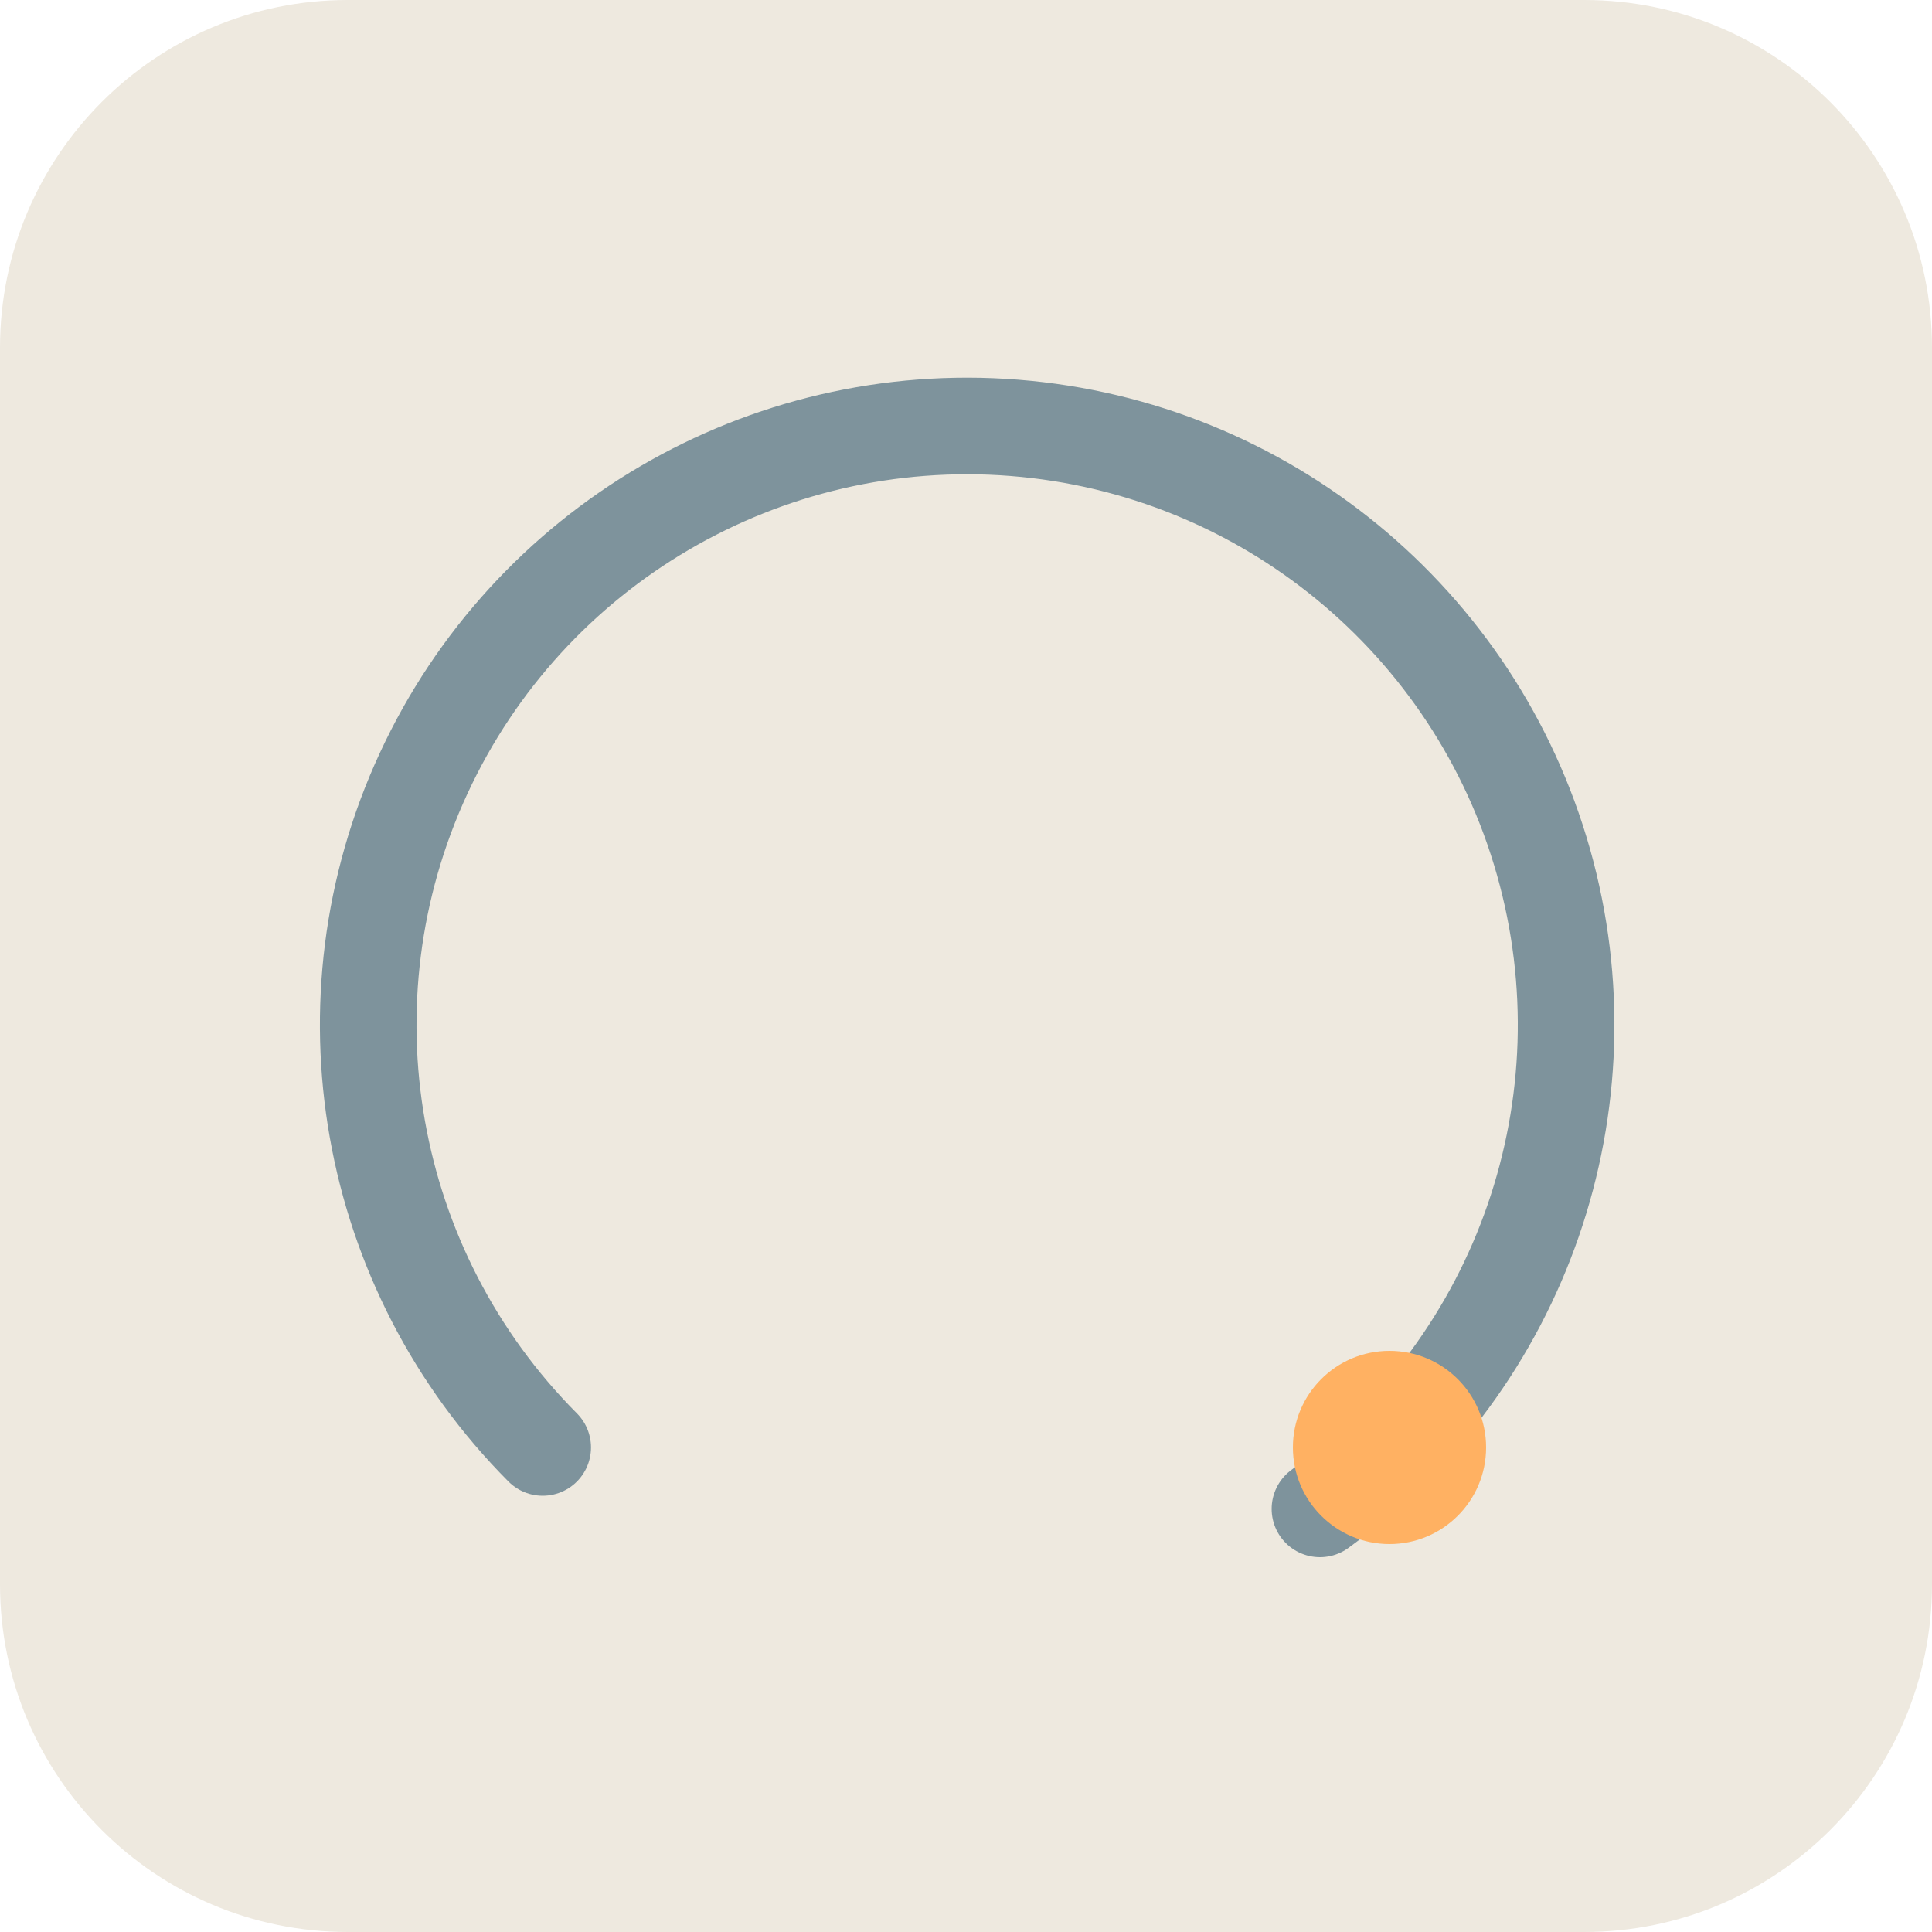
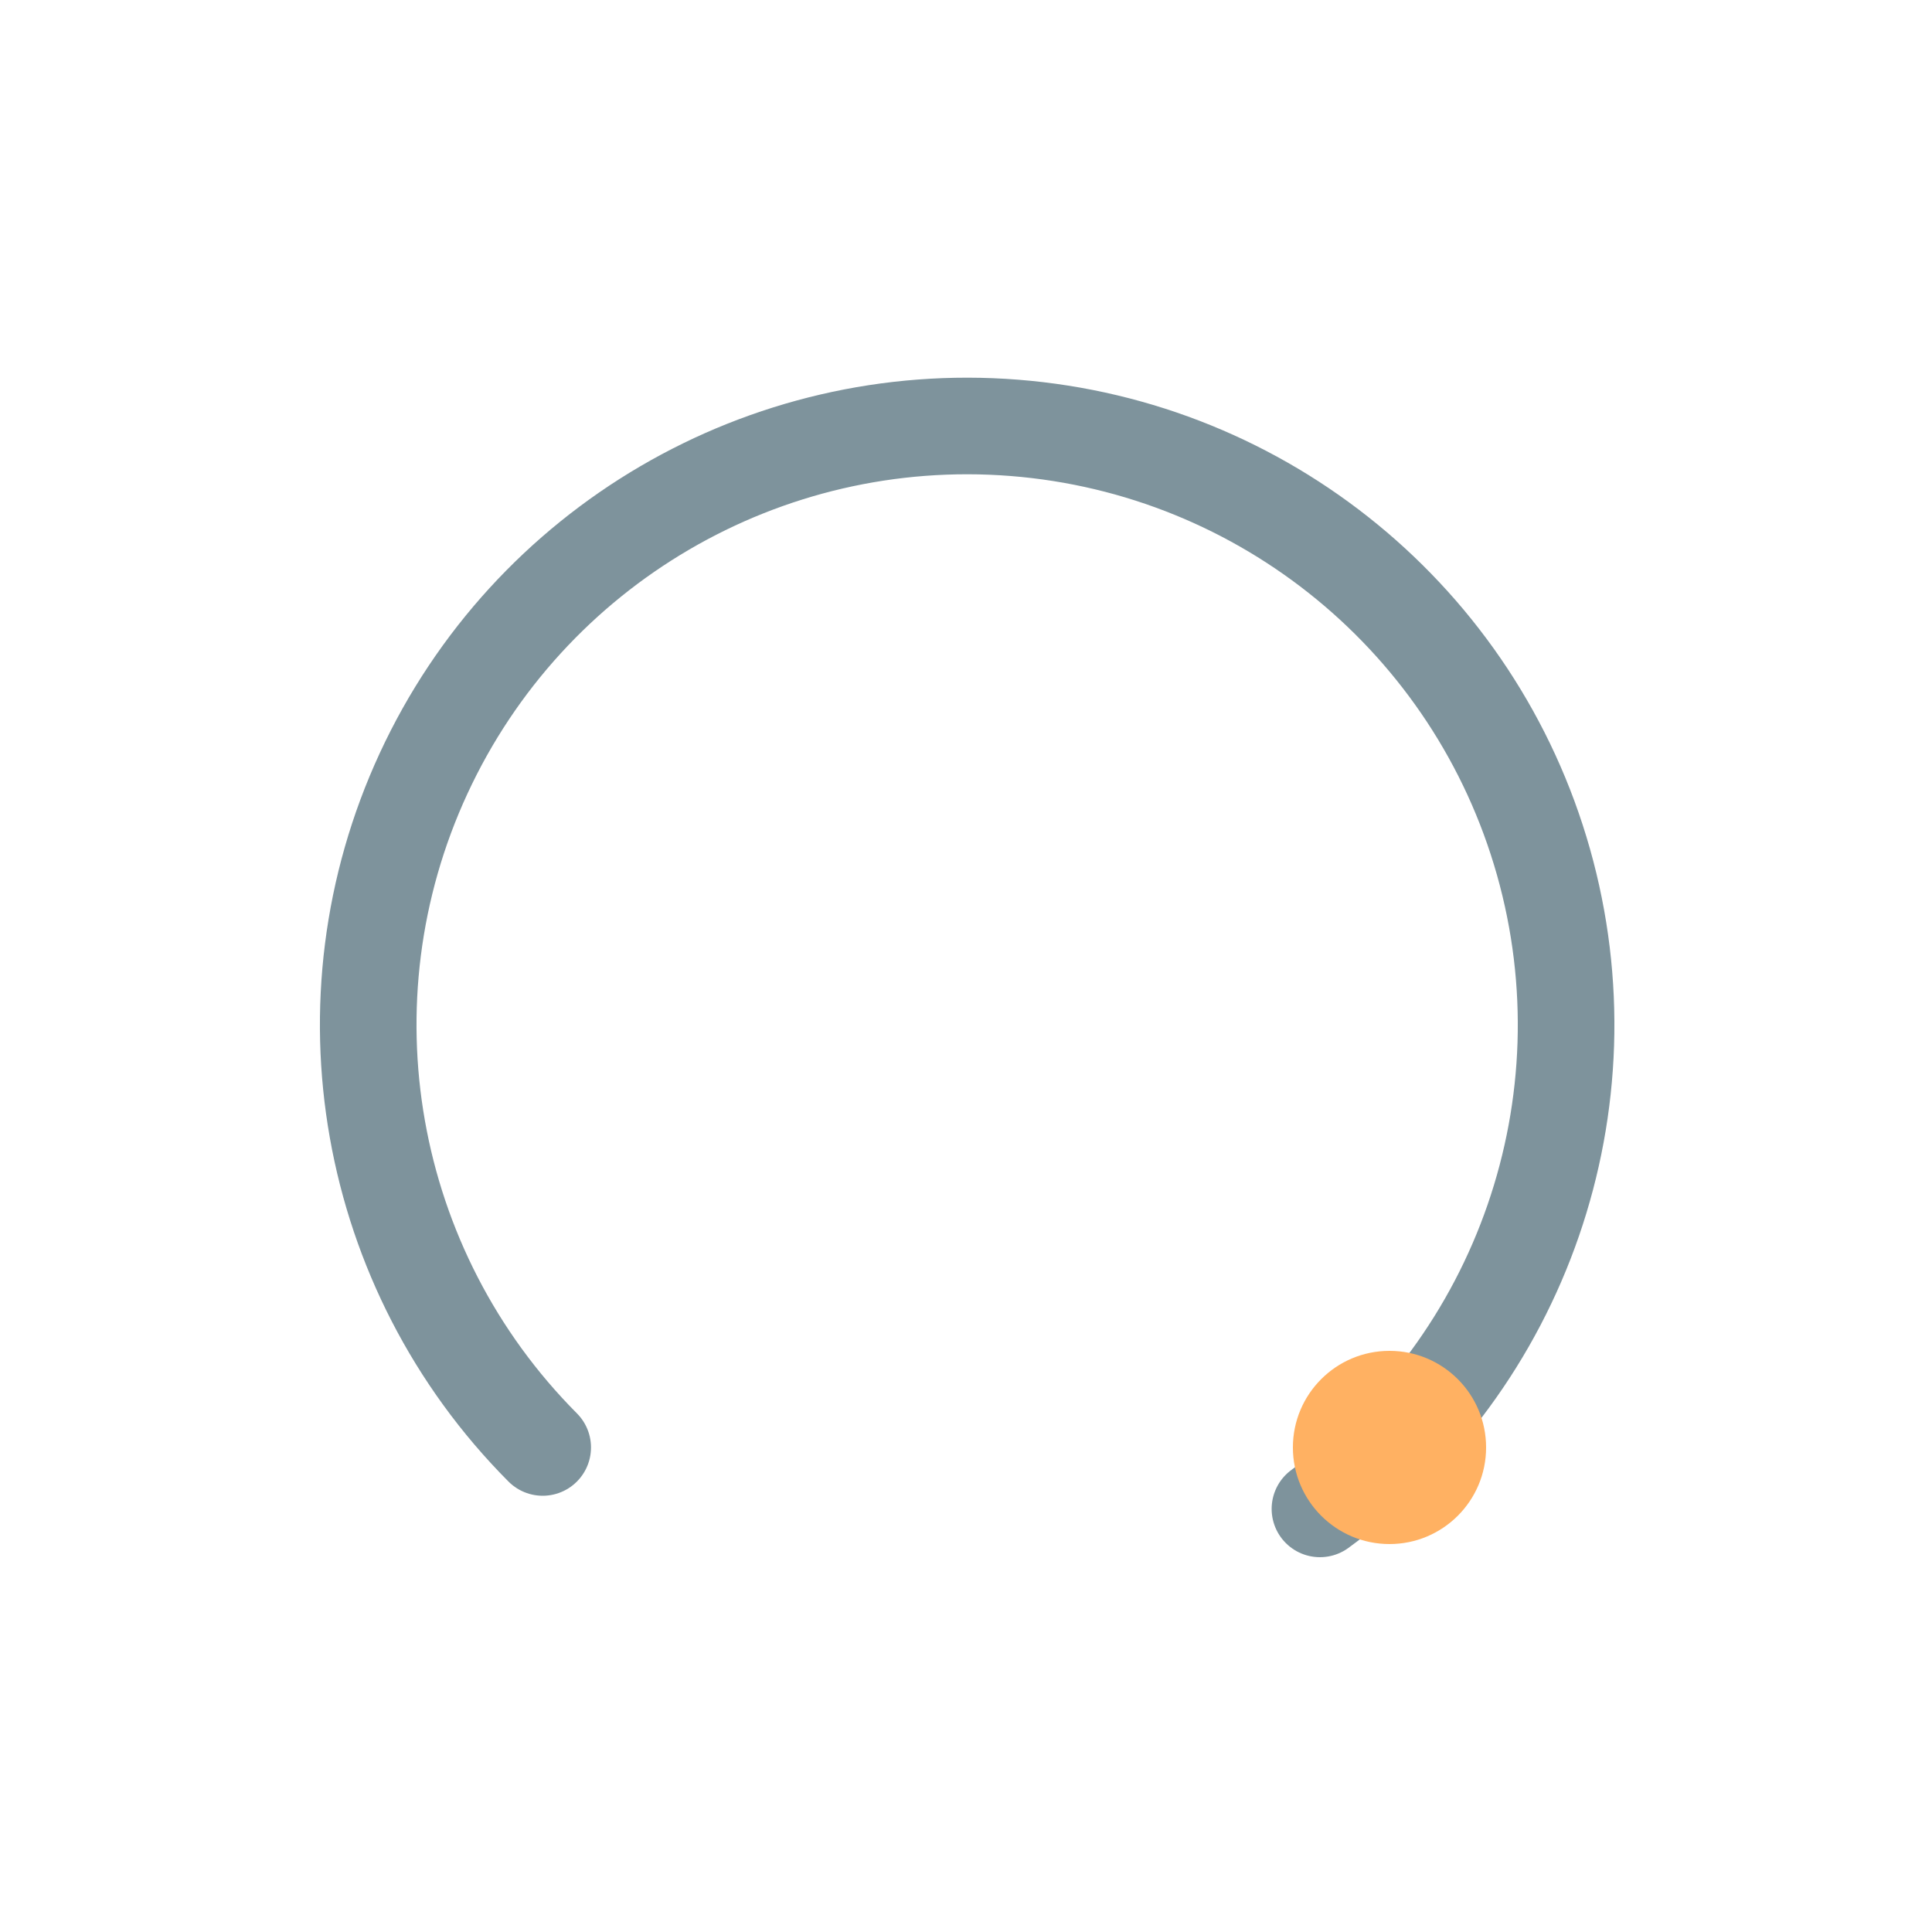
<svg xmlns="http://www.w3.org/2000/svg" viewBox="0 0 100 100" width="100%" height="100%">
-   <rect width="100" height="100" rx="18" fill="#EEE9DF" />
  <path d="M 28.09 74.92 A 31 31 0 1 1 68.32 78.10" fill="none" stroke="#7E939C" stroke-width="5" stroke-linecap="round" stroke-linejoin="round" />
  <circle cx="71.92" cy="74.92" r="5" fill="#FFB162" />
</svg>
